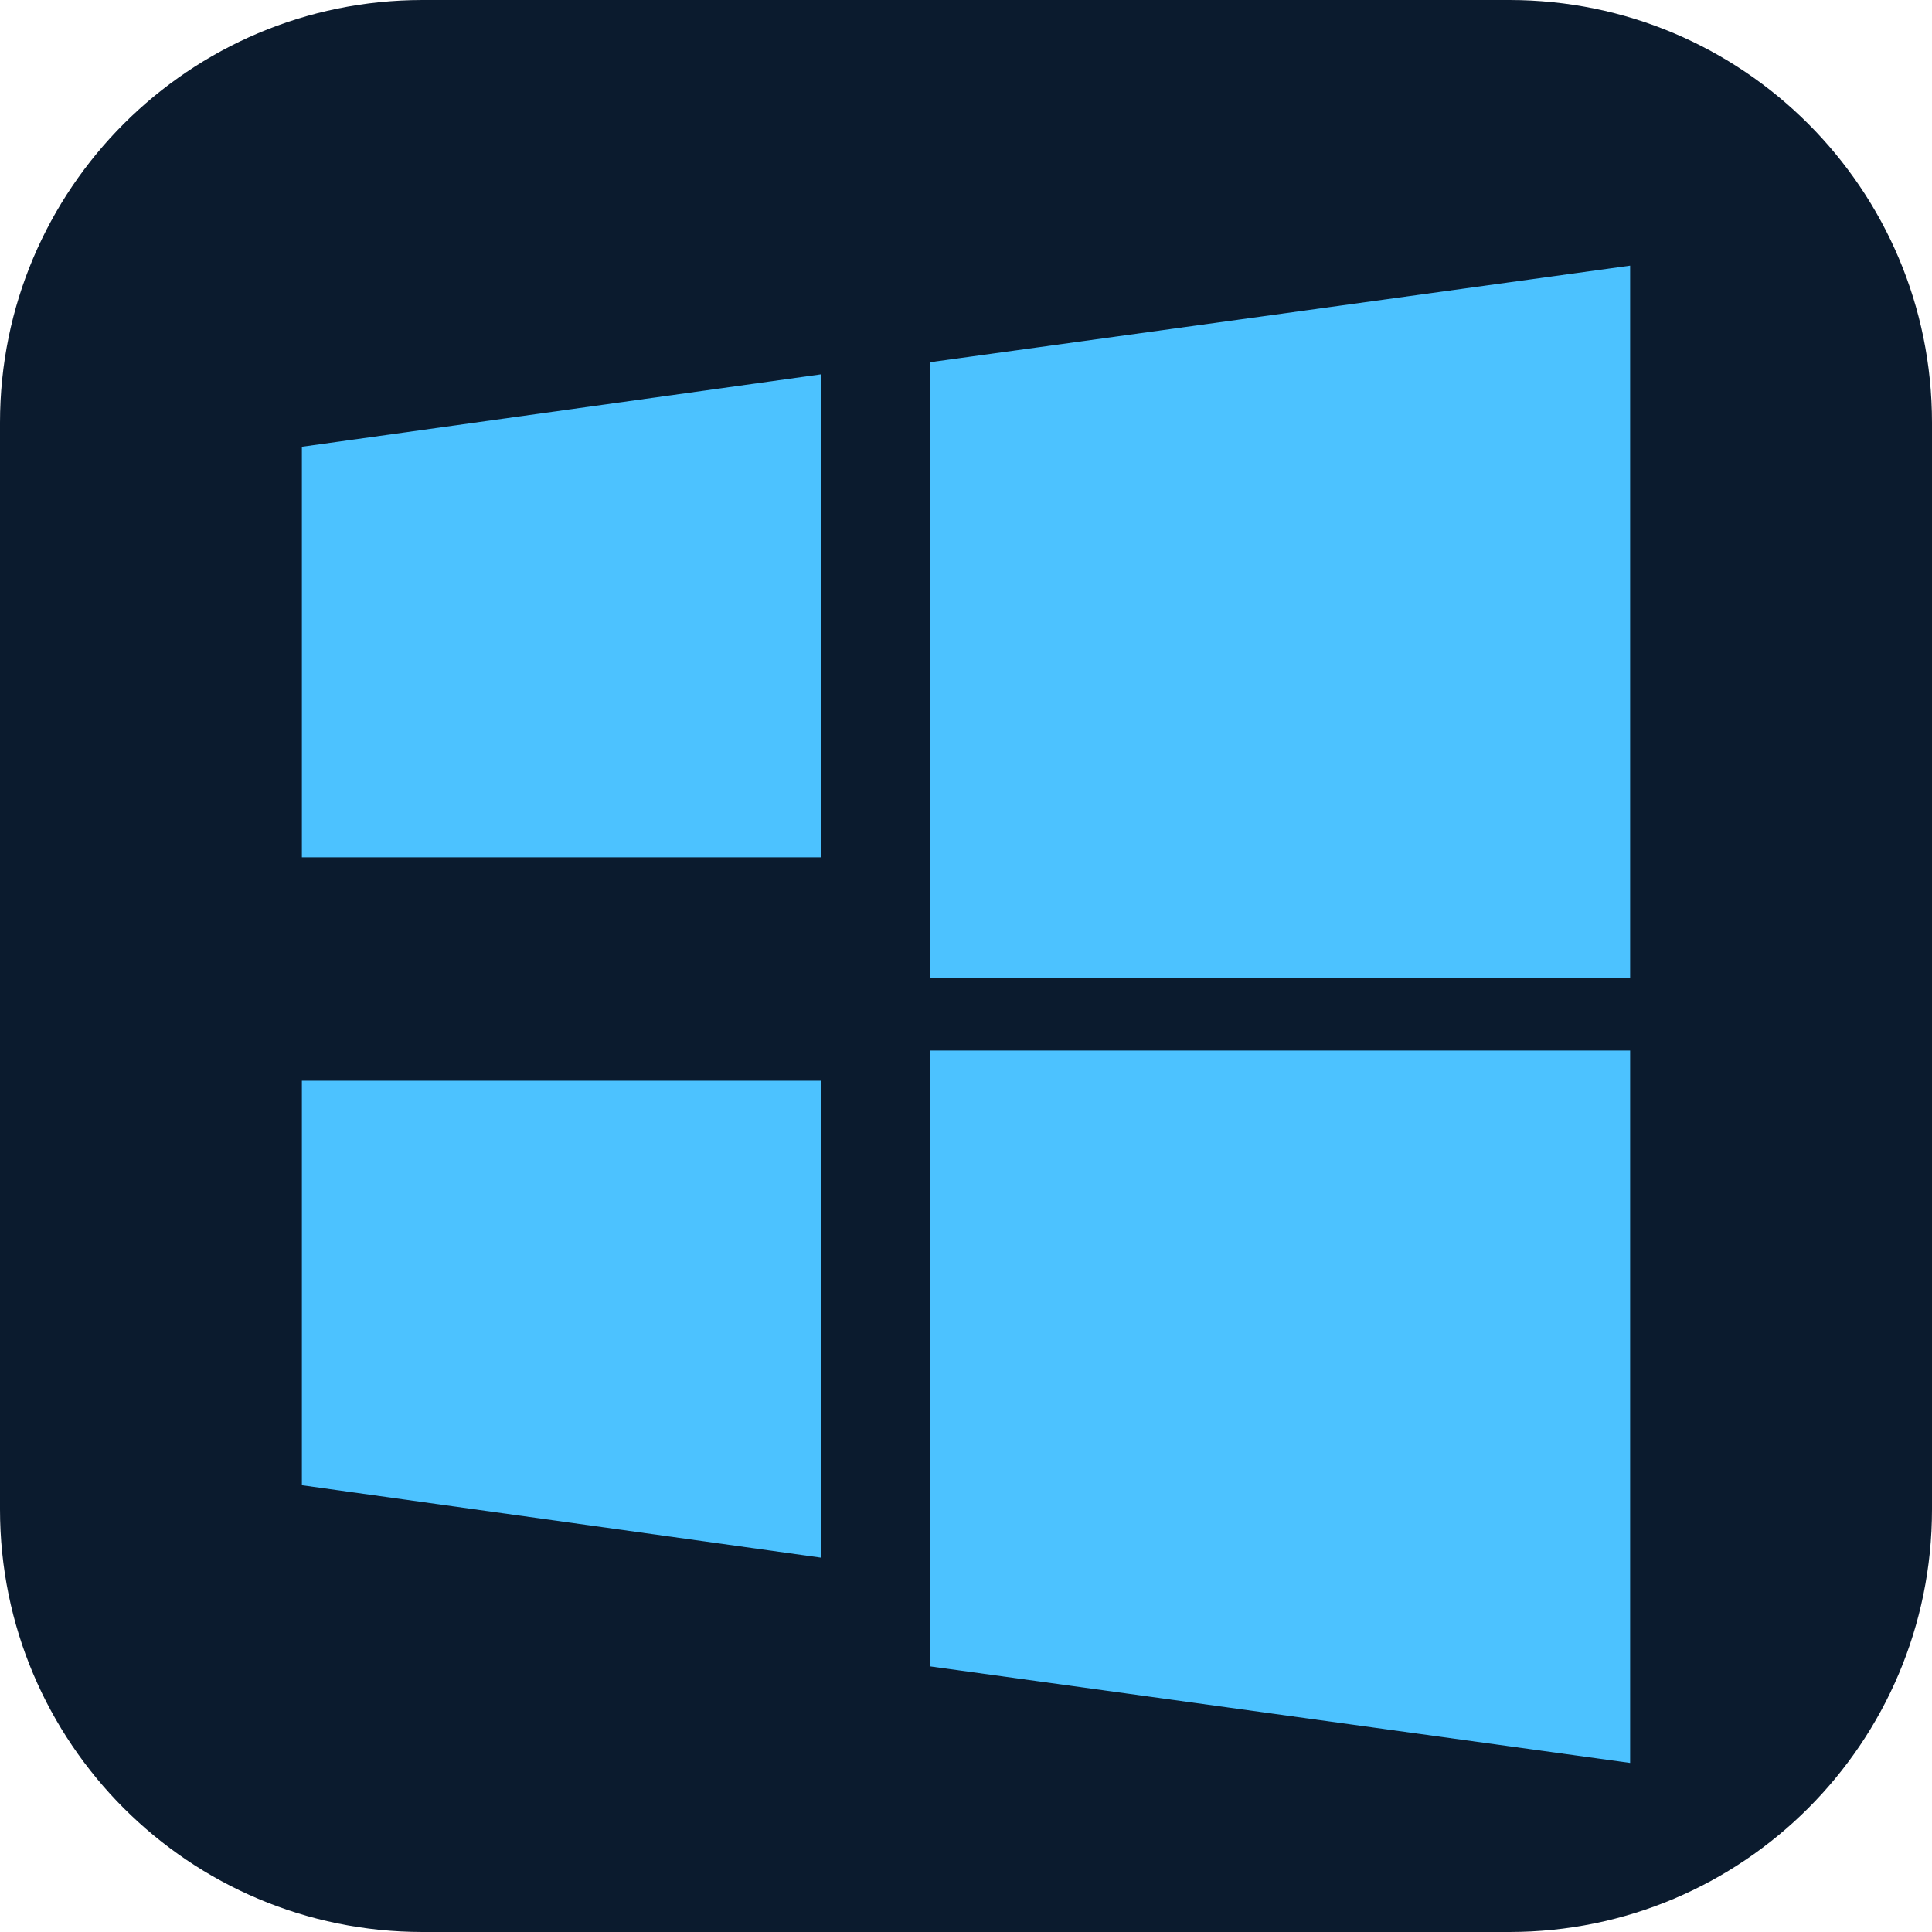
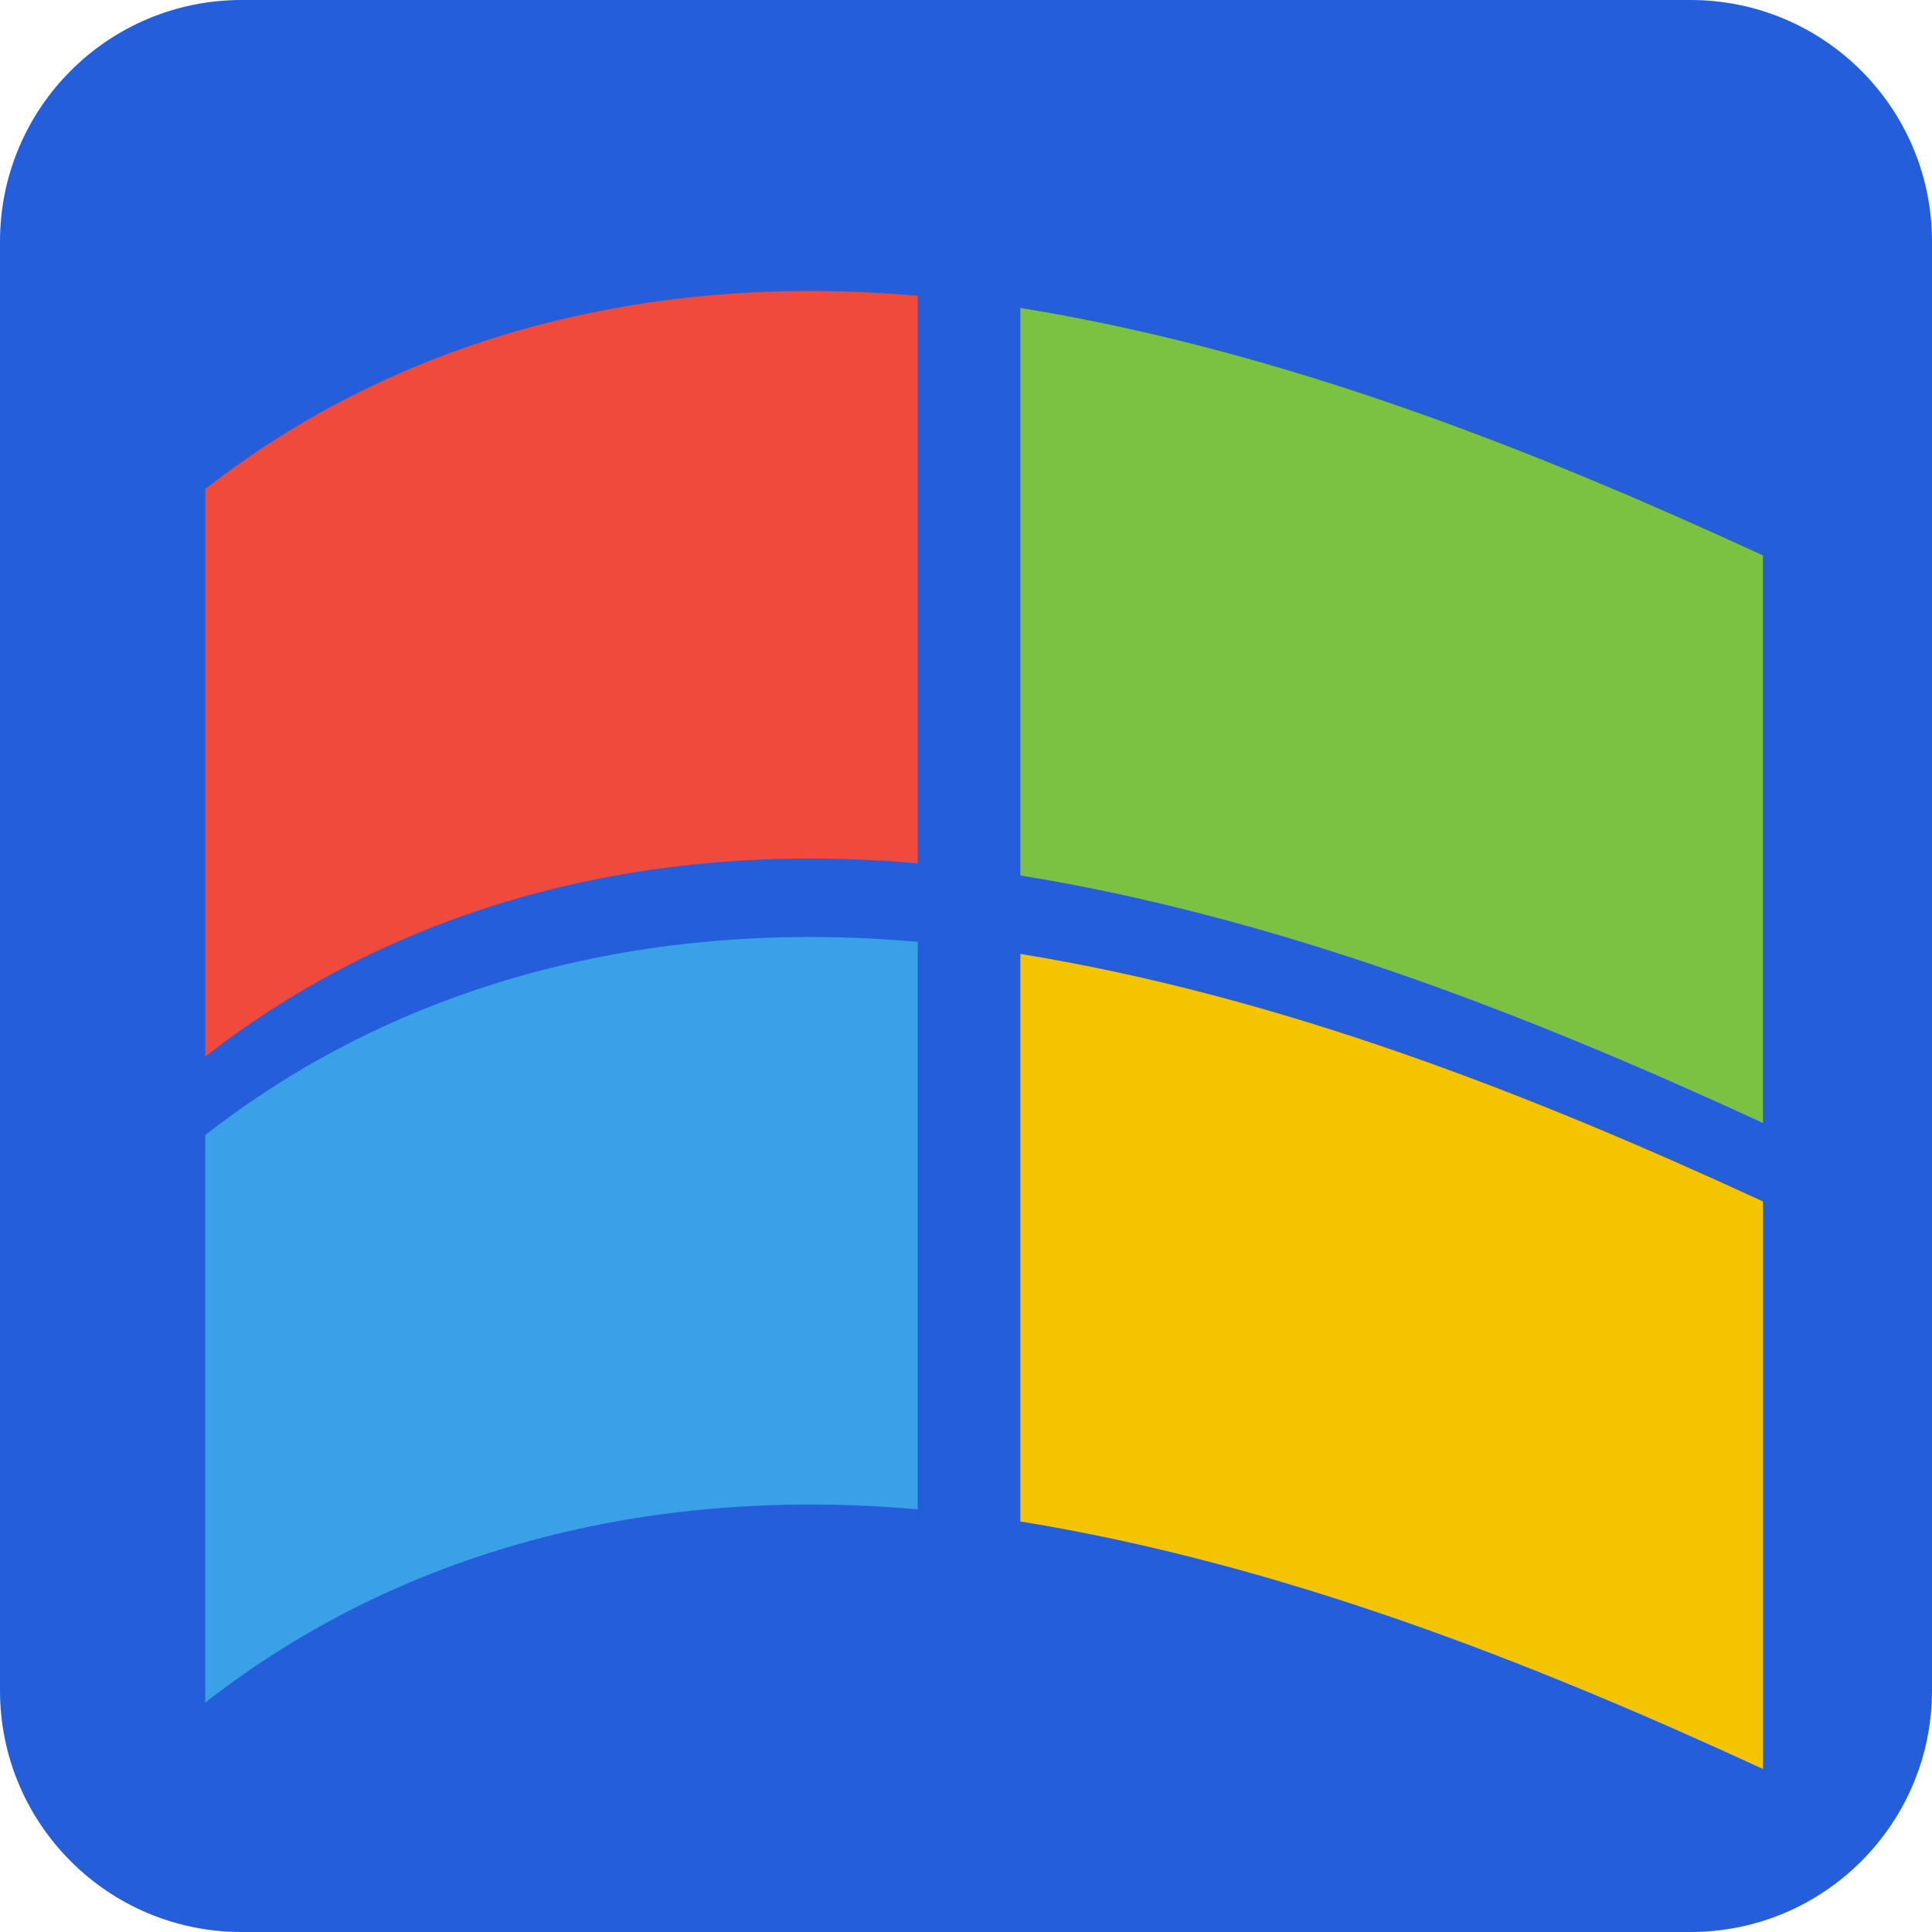
<svg xmlns="http://www.w3.org/2000/svg" viewBox="0 0 32 32">
-   <rect width="32" height="32" rx="7" fill="#0b1b2e" />
-   <path fill="#4cc2ff" d="M5 7.4l8.6-1.2v8H5V7.4zm0 17.2l8.6 1.2v-7.9H5v6.7zM15.4 6l11.6-1.6v11.8H15.4V6zm0 21.6L27 29.2V17.4H15.4v10.2z" />
+   <rect width="32" height="32" rx="4" fill="#245edb" />
+   <path d="M3.4 8.1C6.6 5.6 10.7 4.5 15.2 4.9v9.4c-4.5-.4-8.6.7-11.8 3.2z" fill="#f04a3c" />
+   <path d="M16.9 5.1c4.3.7 8.4 2.3 12.3 4.1v9.4c-3.9-1.8-8-3.4-12.3-4.1z" fill="#7bc142" />
+   <path d="M3.4 18.8c3.2-2.5 7.3-3.6 11.8-3.2v9.4c-4.5-.4-8.6.7-11.8 3.2z" fill="#3aa0e8" />
+   <path d="M16.9 15.8c4.3.7 8.4 2.3 12.3 4.1v9.4c-3.9-1.8-8-3.4-12.3-4.1z" fill="#f5c400" />
</svg>
